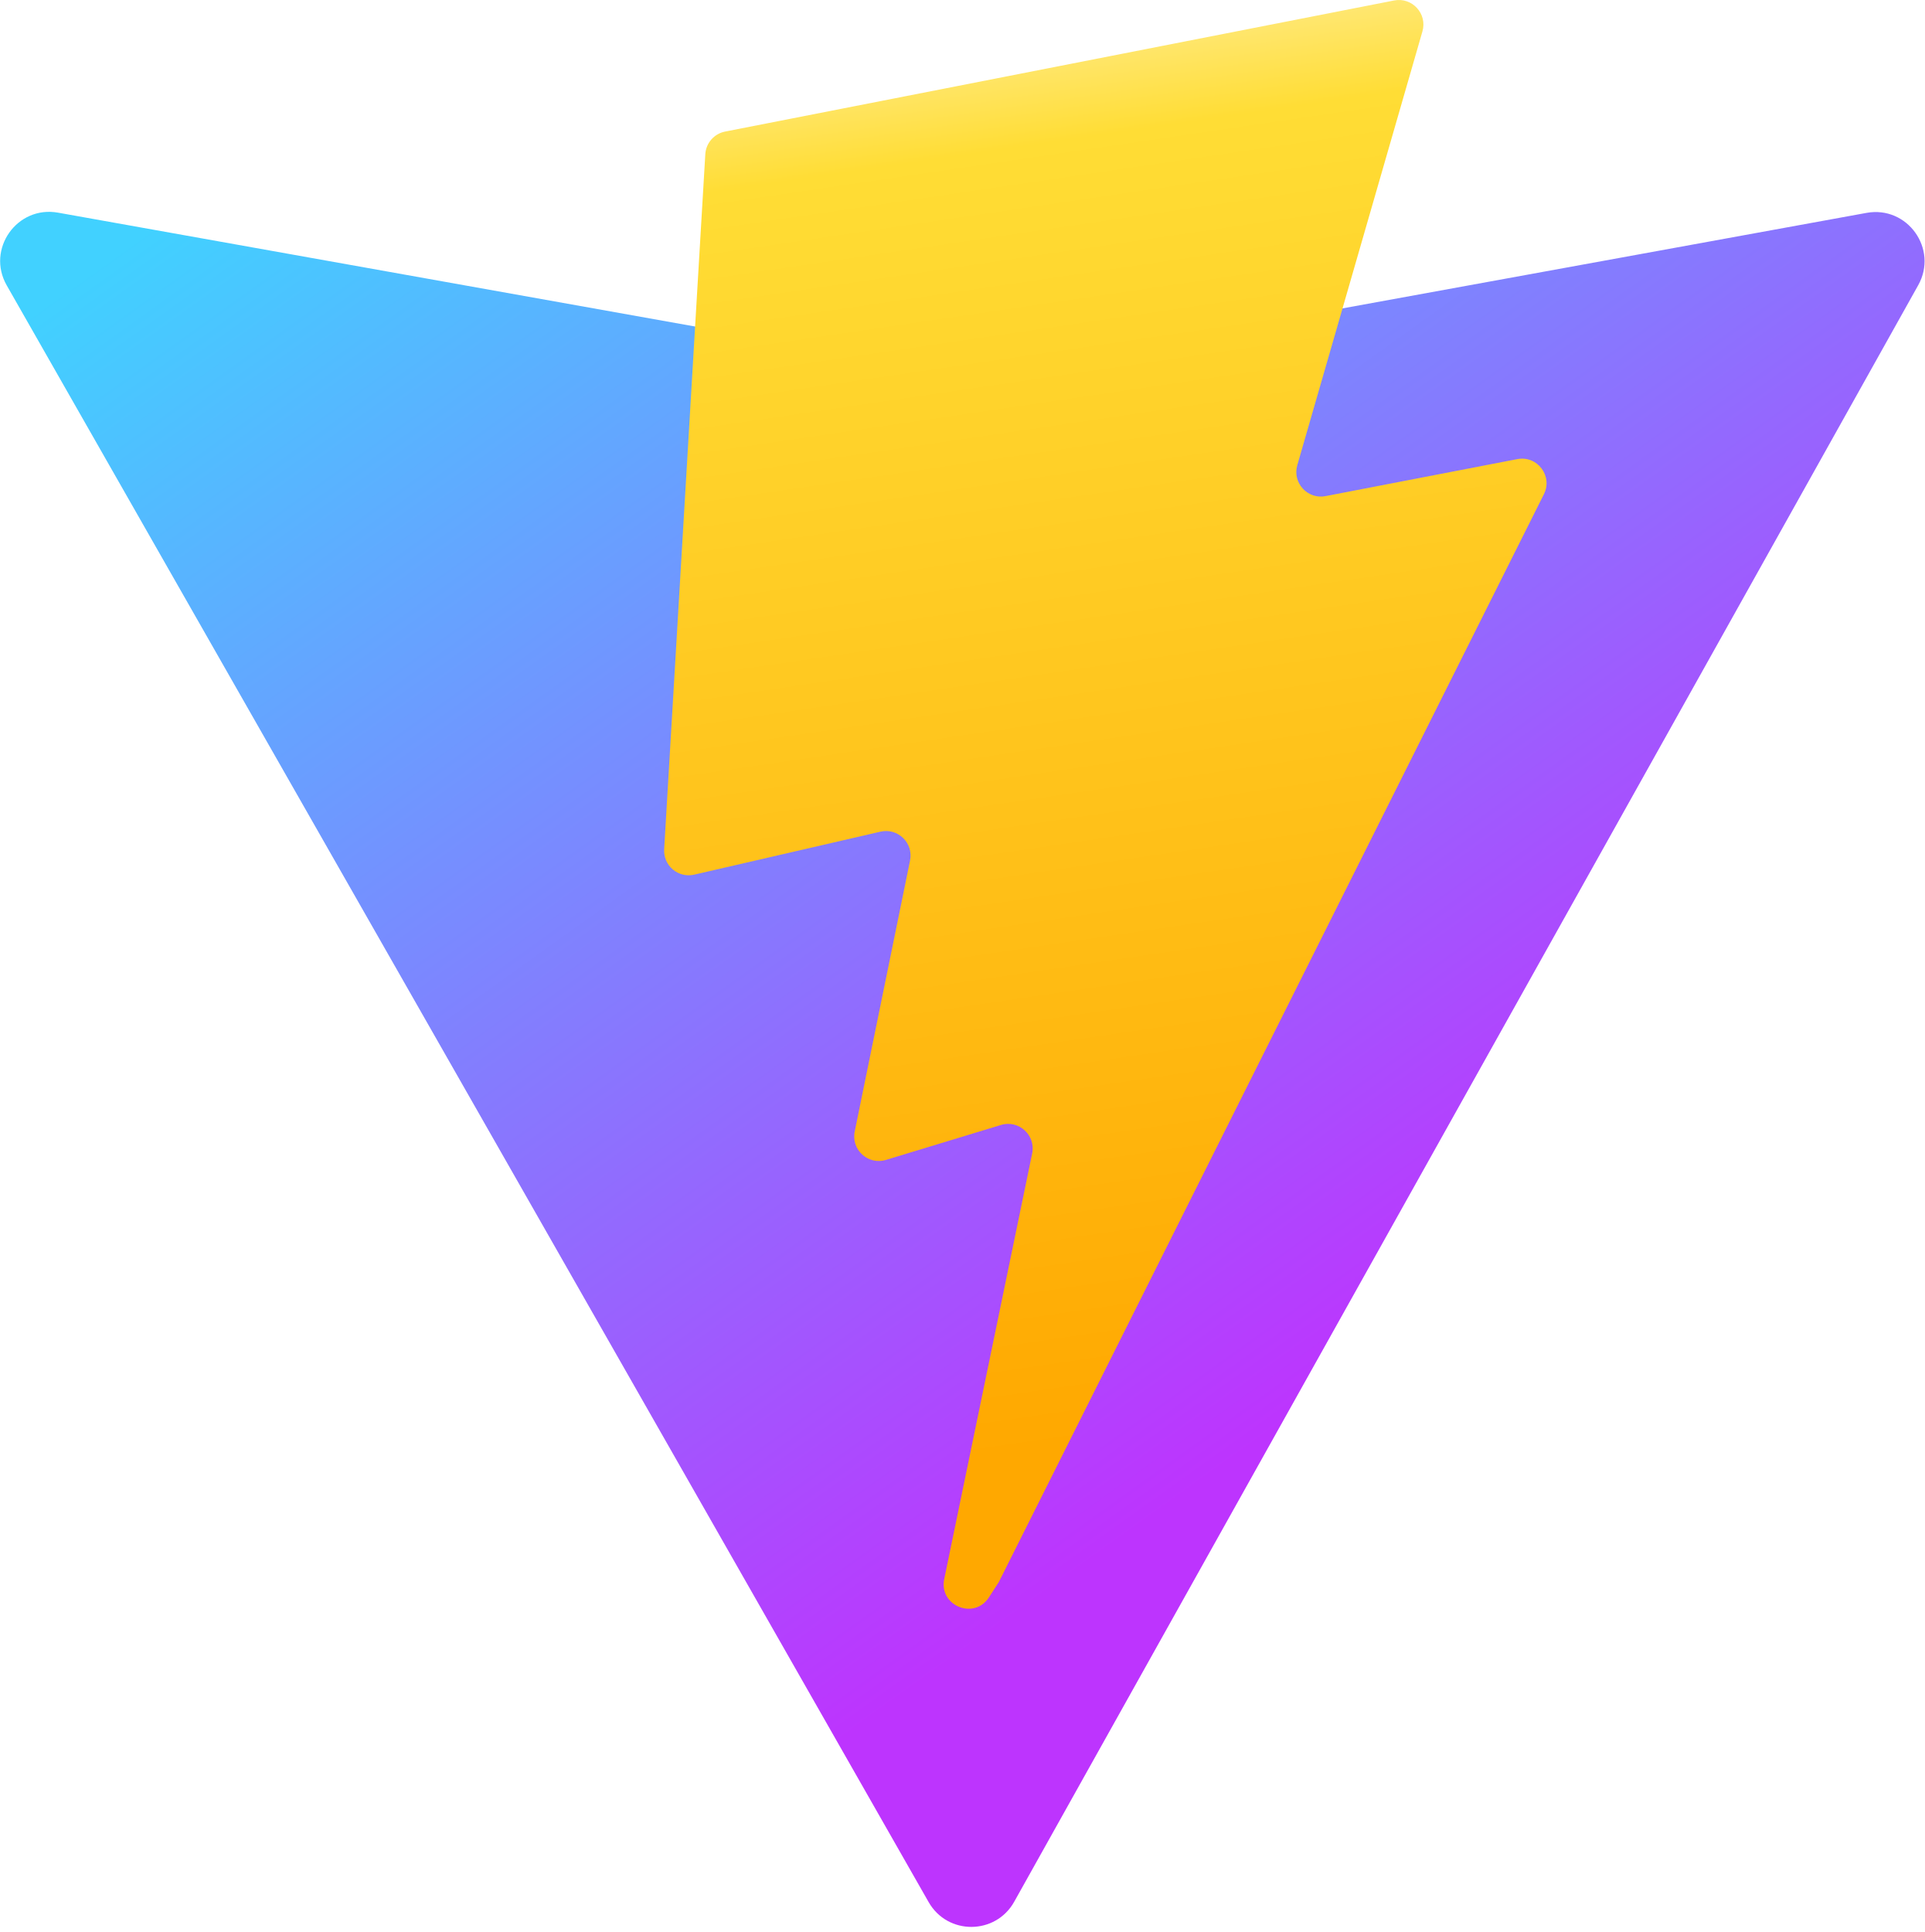
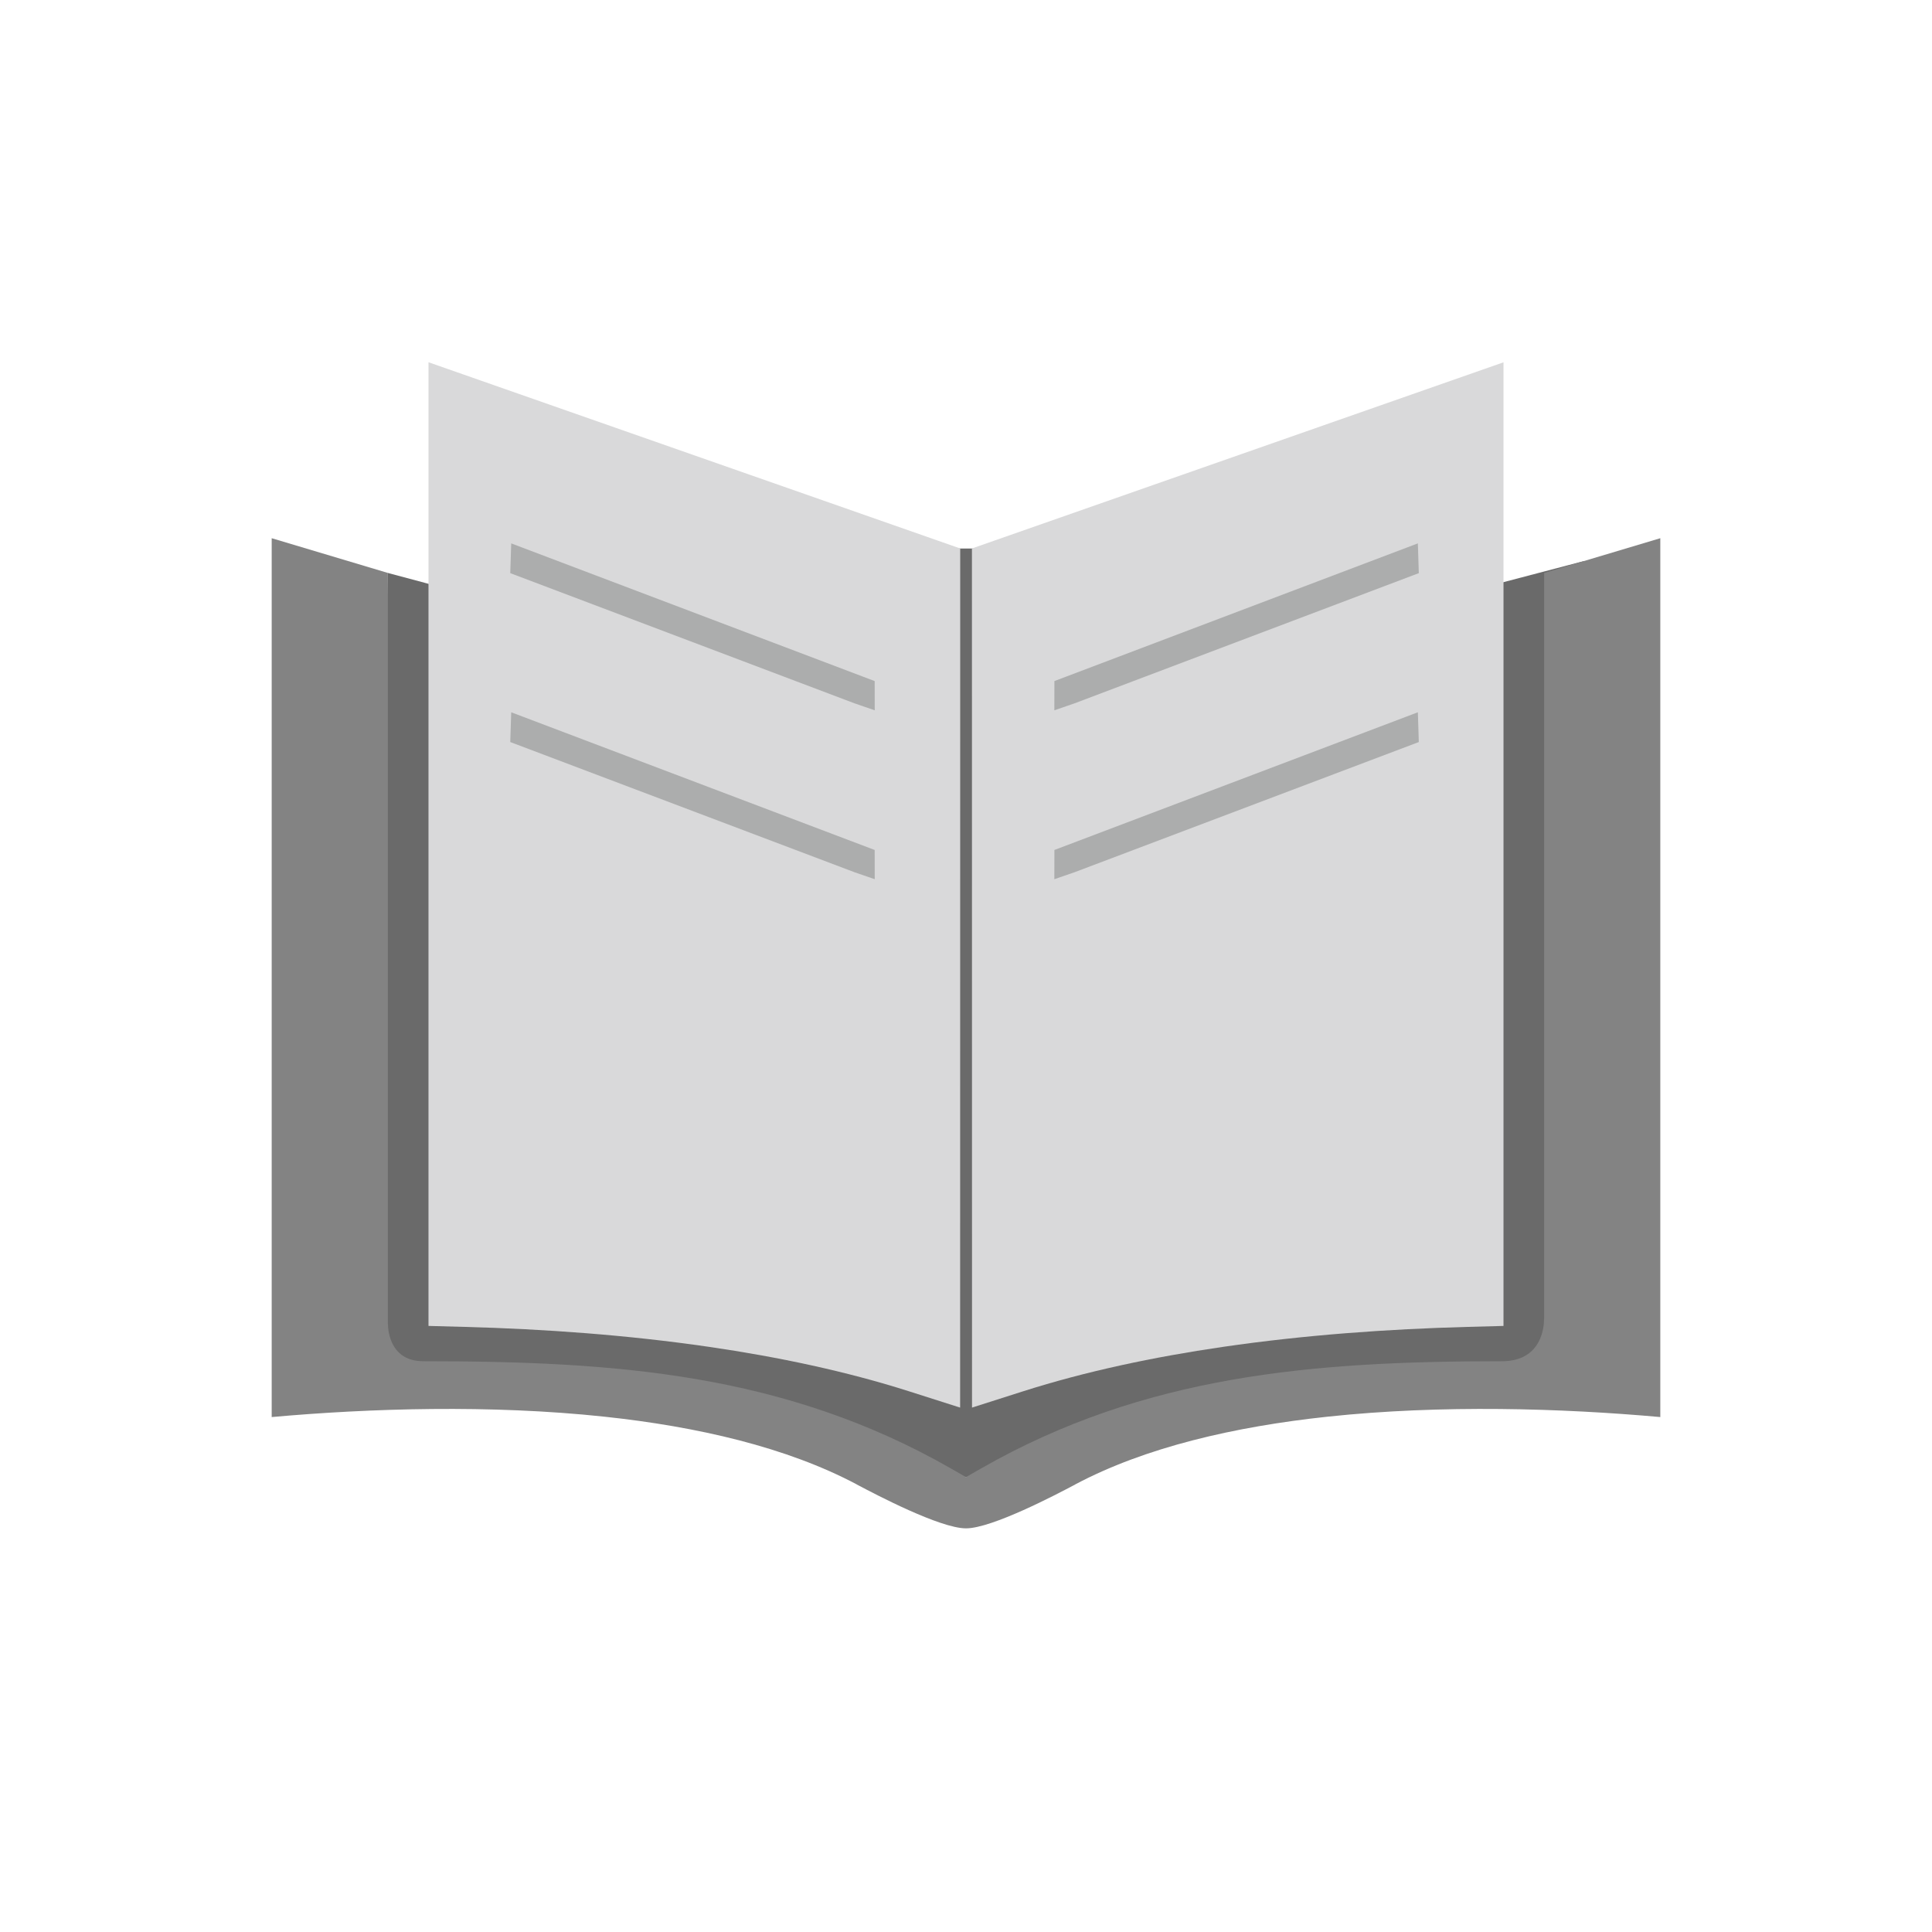
- <svg xmlns="http://www.w3.org/2000/svg" aria-hidden="true" role="img" class="iconify iconify--logos" width="31.88" height="32" preserveAspectRatio="xMidYMid meet" viewBox="0 0 256 257">
+ <svg xmlns="http://www.w3.org/2000/svg" xml:space="preserve" width="2048px" height="2048px" style="shape-rendering:geometricPrecision; text-rendering:geometricPrecision; image-rendering:optimizeQuality; fill-rule:evenodd; clip-rule:evenodd" viewBox="0 0 2048 2048">
  <defs>
-     <linearGradient id="IconifyId1813088fe1fbc01fb466" x1="-.828%" x2="57.636%" y1="7.652%" y2="78.411%">
-       <stop offset="0%" stop-color="#41D1FF" />
-       <stop offset="100%" stop-color="#BD34FE" />
-     </linearGradient>
-     <linearGradient id="IconifyId1813088fe1fbc01fb467" x1="43.376%" x2="50.316%" y1="2.242%" y2="89.03%">
-       <stop offset="0%" stop-color="#FFEA83" />
-       <stop offset="8.333%" stop-color="#FFDD35" />
-       <stop offset="100%" stop-color="#FFA800" />
-     </linearGradient>
+     <style type="text/css">
+    
+     .fil2 {fill:none}
+     .fil0 {fill:#6A6A6A}
+     .fil1 {fill:#838383;fill-rule:nonzero}
+     .fil4 {fill:#ACADAD;fill-rule:nonzero}
+     .fil3 {fill:#D9D9DA;fill-rule:nonzero}
+    
+   </style>
  </defs>
-   <path fill="url(#IconifyId1813088fe1fbc01fb466)" d="M255.153 37.938L134.897 252.976c-2.483 4.44-8.862 4.466-11.382.048L.875 37.958c-2.746-4.814 1.371-10.646 6.827-9.67l120.385 21.517a6.537 6.537 0 0 0 2.322-.004l117.867-21.483c5.438-.991 9.574 4.796 6.877 9.62Z" />
-   <path fill="url(#IconifyId1813088fe1fbc01fb467)" d="M185.432.063L96.44 17.501a3.268 3.268 0 0 0-2.634 3.014l-5.474 92.456a3.268 3.268 0 0 0 3.997 3.378l24.777-5.718c2.318-.535 4.413 1.507 3.936 3.838l-7.361 36.047c-.495 2.426 1.782 4.5 4.151 3.78l15.304-4.649c2.372-.72 4.652 1.36 4.15 3.788l-11.698 56.621c-.732 3.542 3.979 5.473 5.943 2.437l1.313-2.028l72.516-144.72c1.215-2.423-.88-5.186-3.54-4.672l-25.505 4.922c-2.396.462-4.435-1.77-3.759-4.114l16.646-57.705c.677-2.35-1.37-4.583-3.769-4.113Z" />
+   <g id="Layer_x0020_1">
+     <polygon class="fil0" points="384,1440 411.141,607.336 1014.64,769.044 1679.04,594.73 1635.61,1440 1023.99,1565.78 " />
+     <path class="fil1" d="M1760 570.526l-123.136 36.815 0 790.939 -0.104 0c0.033,6.673 -1.649,44.68 -44.547,44.68 -99.866,0 -195.175,3.611 -287.014,19.799 -90.734,15.995 -178.68,44.366 -265.331,93.938l-15.879 9.084 -15.872 -9.084c-88.025,-50.38 -176.986,-78.758 -268.702,-94.55 -92.792,-15.977 -189.251,-19.187 -290.609,-19.187 -34.749,0 -37.424,-31.411 -37.552,-39.235l-0.111 0 0 -796.388 -123.143 -36.814 0 931.616c103.943,-9.315 231.76,-13.31 352.581,-0.412 98.838,10.551 193.389,32.408 267.624,71.805l-0.027 0.052 2.151 1.133c17.218,9.082 86.072,45.4 113.679,45.4 27.607,0 96.517,-36.345 113.707,-45.411l2.131 -1.122 -0.027 -0.052c74.213,-39.396 168.76,-61.253 267.594,-71.803 120.823,-12.899 248.652,-8.903 352.588,0.41l0 -931.613z" />
+     <rect class="fil2" x="256" y="255.999" width="1536" height="1536" />
+     <rect class="fil2" x="255.999" y="255.999" width="1536" height="1536" />
+     <rect class="fil0" x="1005.44" y="581.456" width="27.389" height="910.65" />
+     <path class="fil3" d="M1296.46 1427.73c-73.579,10.722 -145.583,25.958 -211.995,47.132l-54.081 17.241 -0.005 -49.233 -0.081 -838.589 -0.004 -22.889 24.846 -8.701 483.292 -169.257 55.346 -19.382 0 50.972 -0.009 937.425 -0.001 33.092 -38.835 1.042c-83.427,2.236 -171.601,8.487 -258.473,21.148z" />
+     <path class="fil3" d="M751.693 1427.73c-86.874,-12.661 -175.051,-18.913 -258.487,-21.149l-38.993 -1.045 0 -33.089 0 -937.425 0 -51.027 55.504 19.437 483.296 169.257 24.845 8.701 -0.002 22.889 -0.073 838.597 -0.002 49.236 -54.084 -17.243c-66.418,-21.177 -138.424,-36.416 -212.002,-47.139z" />
+     <g id="_493157944">
+       <polygon id="_493180552" class="fil4" points="914.576,717.188 927.19,721.966 927.253,752.95 905.923,745.605 540.898,607.551 541.908,575.999 554.521,580.777 " />
+       <polygon id="_493160704" class="fil4" points="914.576,896.231 927.19,901.008 927.253,931.992 905.923,924.647 540.898,786.594 541.908,755.042 554.521,759.819 " />
+     </g>
+     <g id="_493173280">
+       <polygon id="_493170472" class="fil4" points="1130.32,717.188 1117.71,721.966 1117.65,752.95 1138.98,745.605 1504,607.551 1502.99,575.999 1490.38,580.777 " />
+       <polygon id="_493175752" class="fil4" points="1130.32,896.231 1117.71,901.008 1117.65,931.992 1138.98,924.647 1504,786.594 1502.99,755.042 1490.38,759.819 " />
+     </g>
+     <rect class="fil2" width="2048" height="2048" />
+   </g>
</svg>
